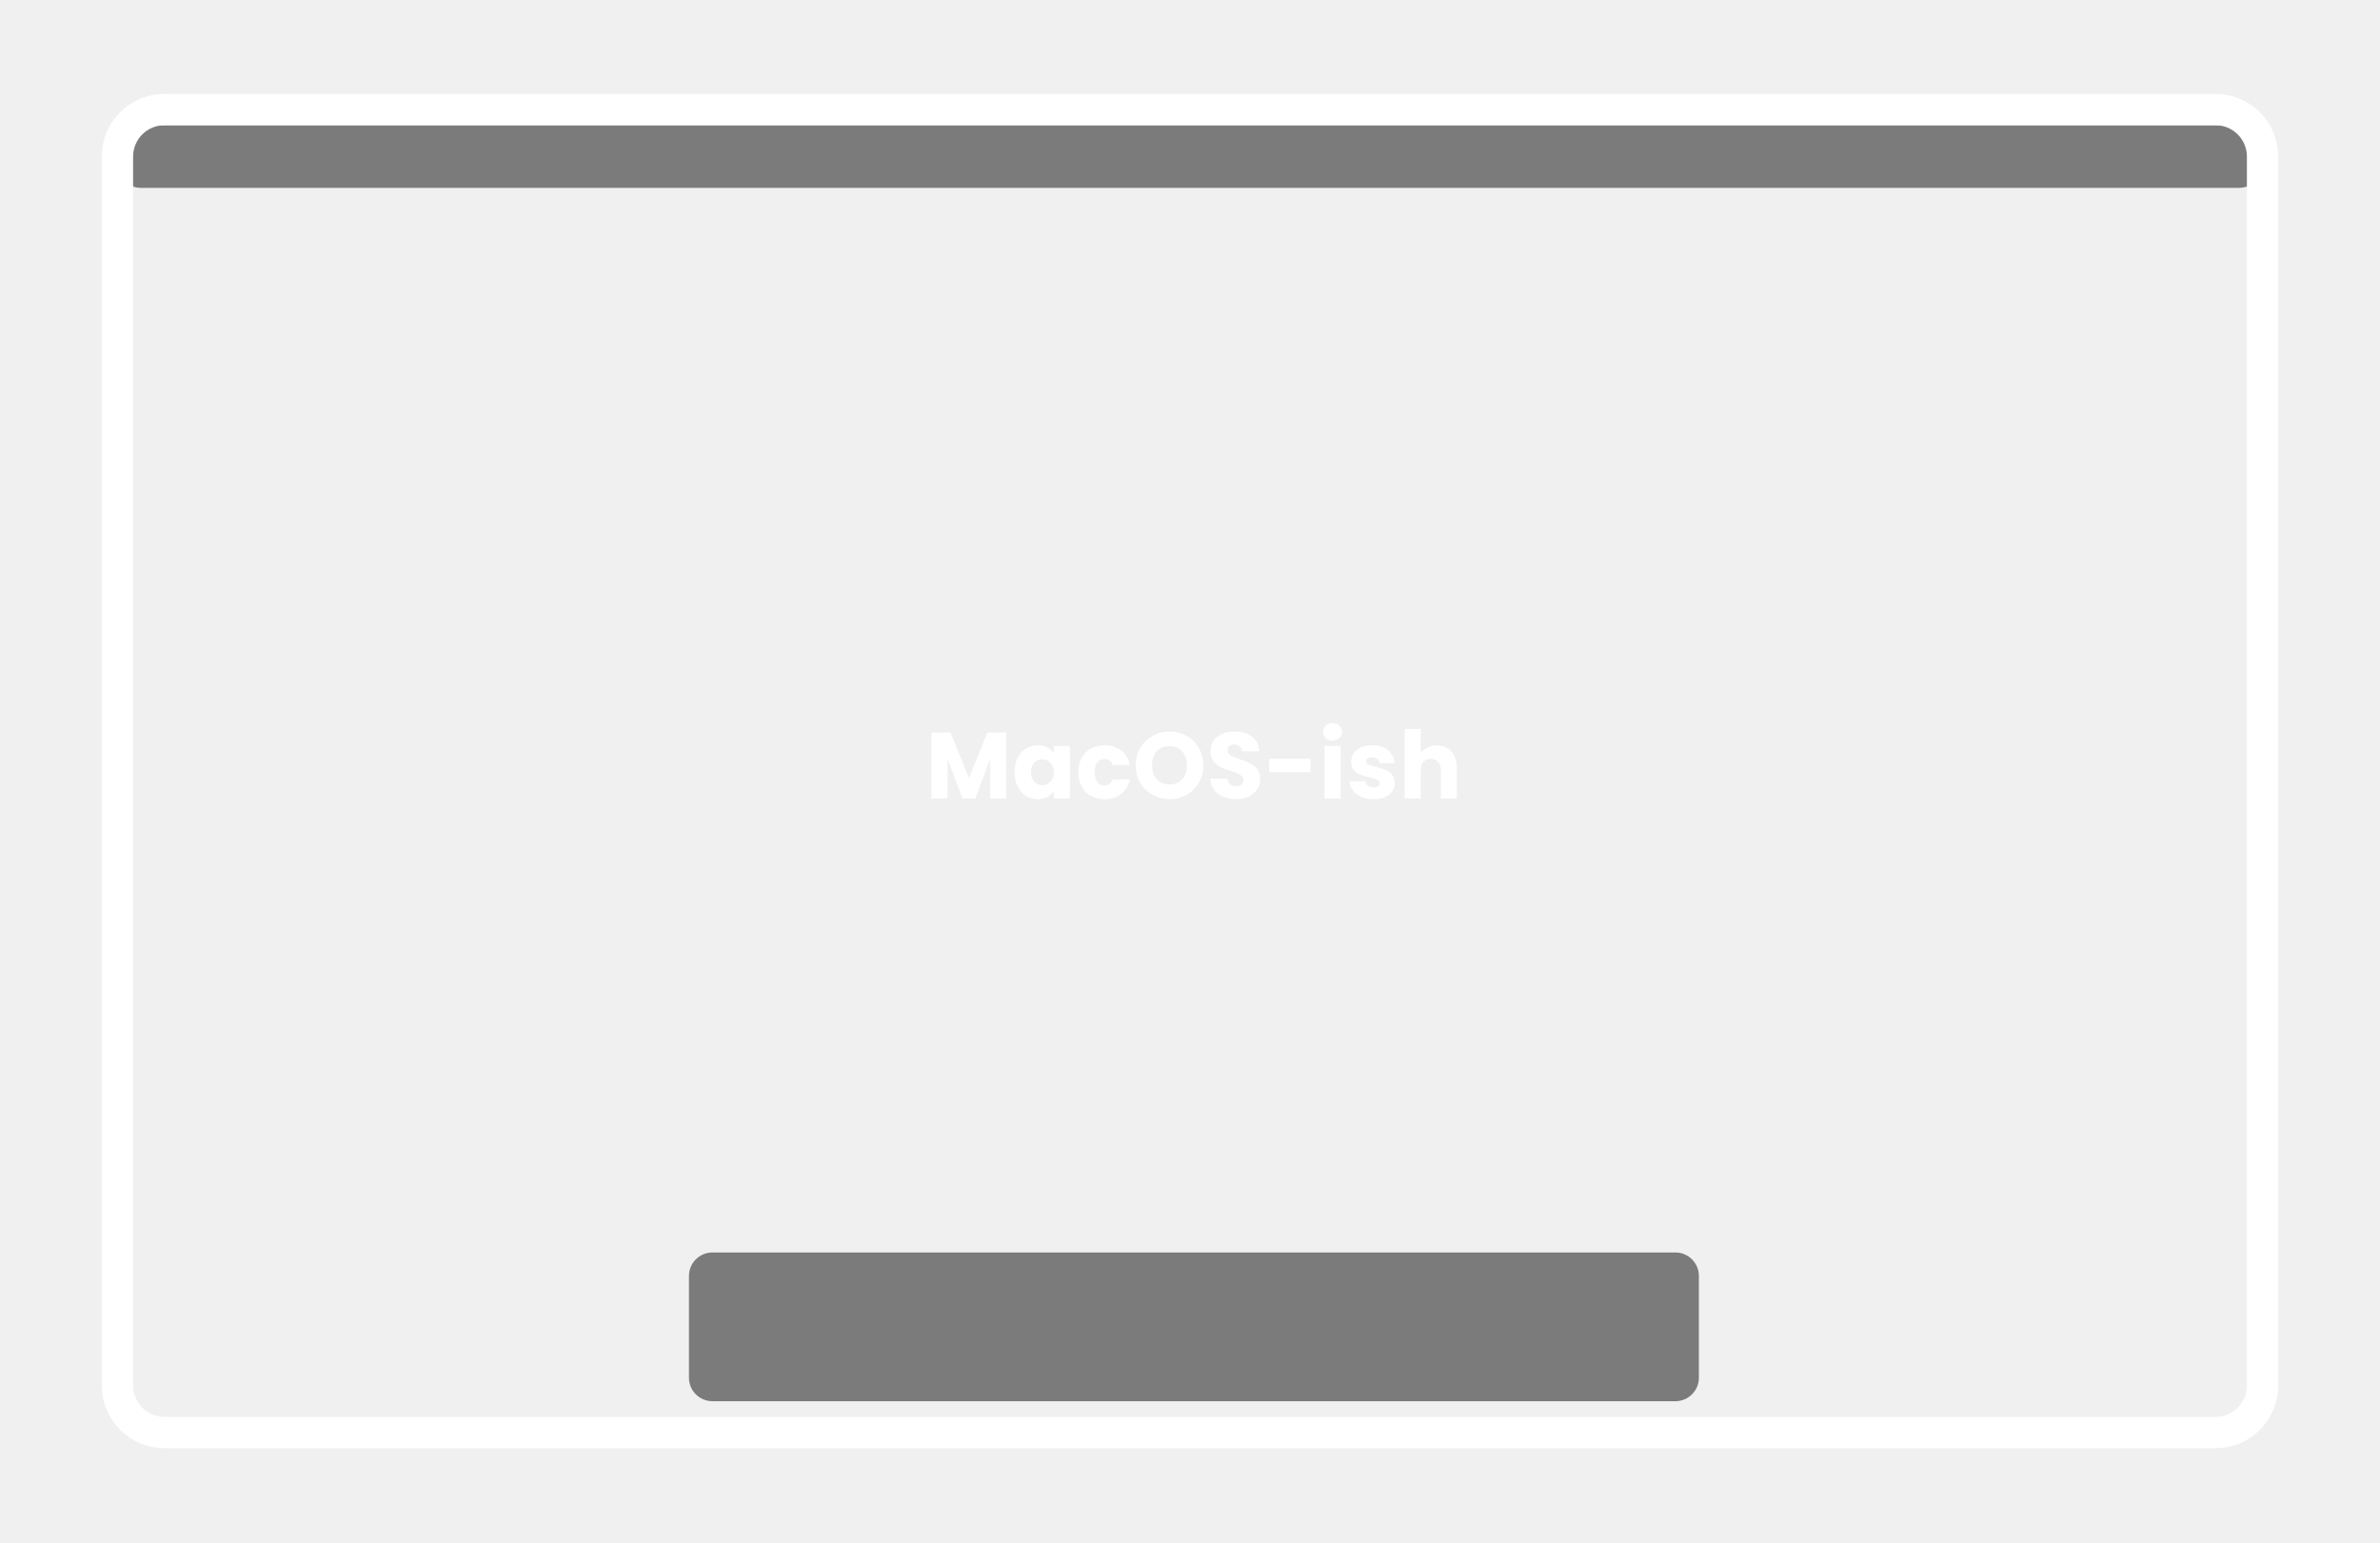
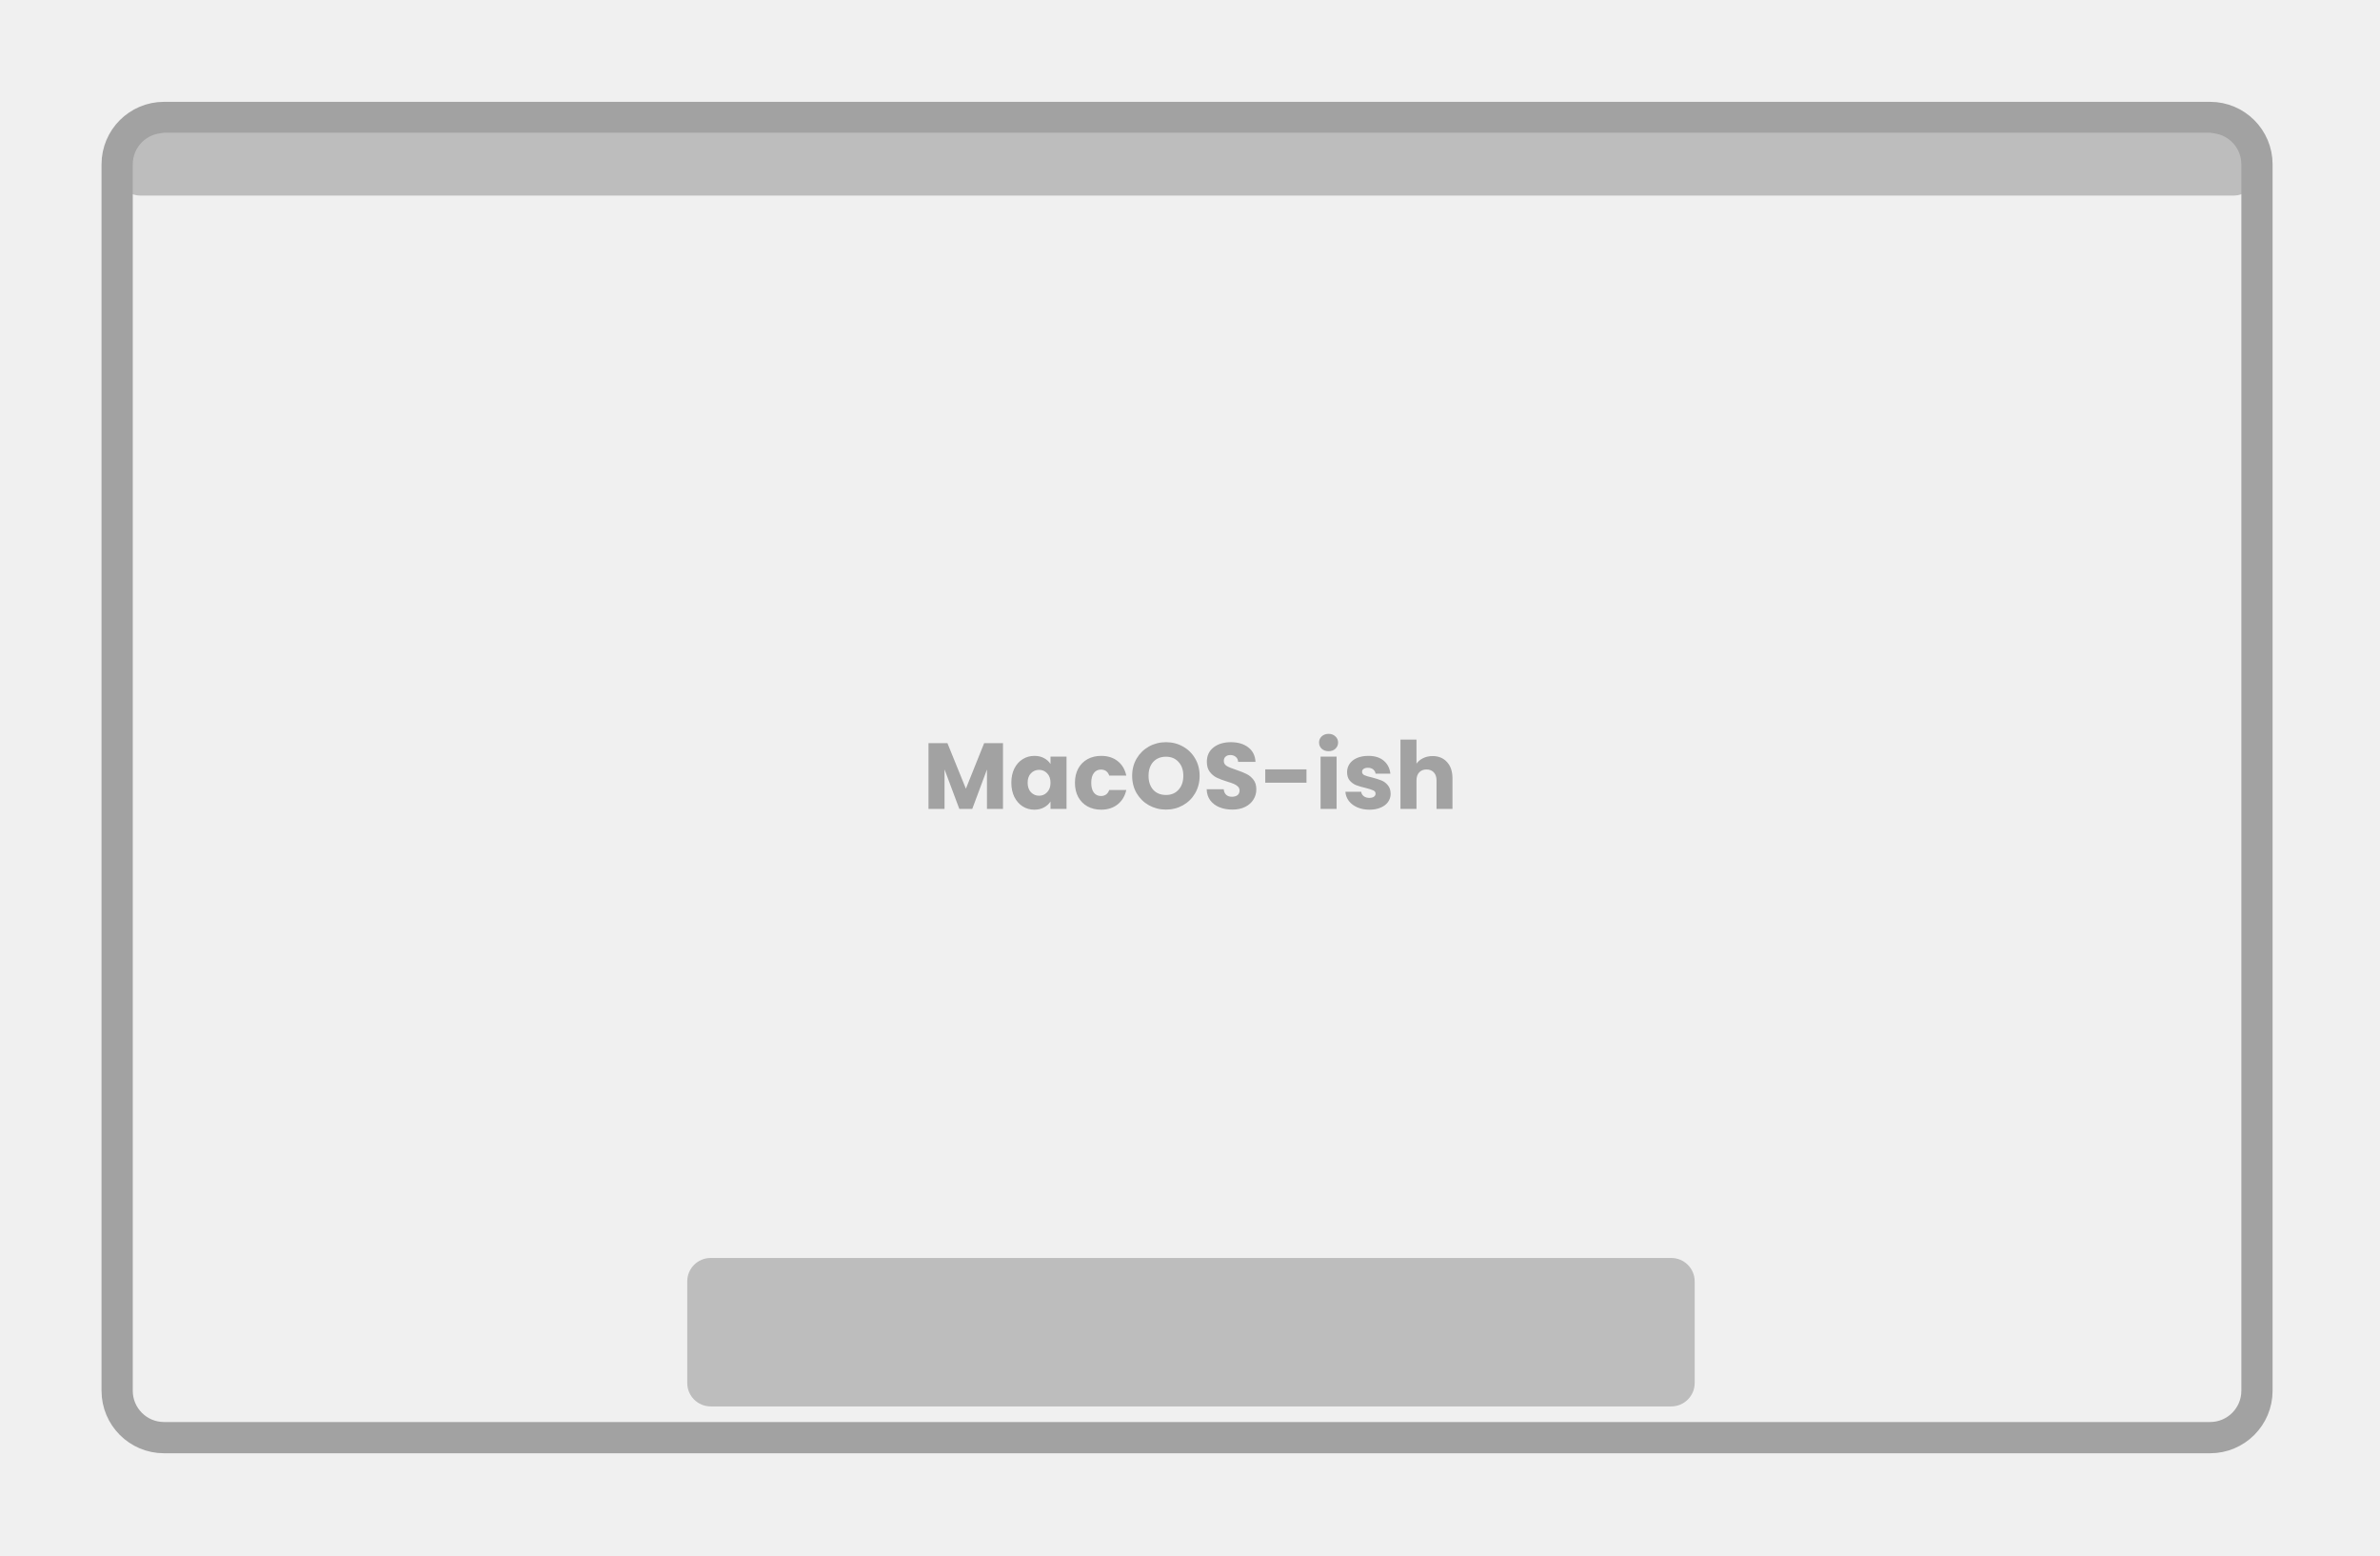
- <svg xmlns="http://www.w3.org/2000/svg" width="304" height="197" viewBox="0 0 304 197" fill="none">
-   <rect x="88" y="160" width="129" height="19" rx="3" fill="#7B7B7B" />
-   <rect x="15" y="16" width="274" height="8" rx="3" fill="#7B7B7B" />
-   <rect x="15" y="14" width="274" height="169" rx="6" stroke="white" stroke-width="4" />
-   <path d="M128.524 93.576V102H126.472V96.948L124.588 102H122.932L121.036 96.936V102H118.984V93.576H121.408L123.772 99.408L126.112 93.576H128.524ZM129.592 98.64C129.592 97.952 129.72 97.348 129.976 96.828C130.24 96.308 130.596 95.908 131.044 95.628C131.492 95.348 131.992 95.208 132.544 95.208C133.016 95.208 133.428 95.304 133.78 95.496C134.14 95.688 134.416 95.94 134.608 96.252V95.304H136.66V102H134.608V101.052C134.408 101.364 134.128 101.616 133.768 101.808C133.416 102 133.004 102.096 132.532 102.096C131.988 102.096 131.492 101.956 131.044 101.676C130.596 101.388 130.24 100.984 129.976 100.464C129.72 99.936 129.592 99.328 129.592 98.64ZM134.608 98.652C134.608 98.14 134.464 97.736 134.176 97.44C133.896 97.144 133.552 96.996 133.144 96.996C132.736 96.996 132.388 97.144 132.1 97.44C131.82 97.728 131.68 98.128 131.68 98.64C131.68 99.152 131.82 99.56 132.1 99.864C132.388 100.16 132.736 100.308 133.144 100.308C133.552 100.308 133.896 100.16 134.176 99.864C134.464 99.568 134.608 99.164 134.608 98.652ZM137.736 98.652C137.736 97.956 137.876 97.348 138.156 96.828C138.444 96.308 138.84 95.908 139.344 95.628C139.856 95.348 140.44 95.208 141.096 95.208C141.936 95.208 142.636 95.428 143.196 95.868C143.764 96.308 144.136 96.928 144.312 97.728H142.128C141.944 97.216 141.588 96.96 141.06 96.96C140.684 96.96 140.384 97.108 140.16 97.404C139.936 97.692 139.824 98.108 139.824 98.652C139.824 99.196 139.936 99.616 140.16 99.912C140.384 100.2 140.684 100.344 141.06 100.344C141.588 100.344 141.944 100.088 142.128 99.576H144.312C144.136 100.36 143.764 100.976 143.196 101.424C142.628 101.872 141.928 102.096 141.096 102.096C140.44 102.096 139.856 101.956 139.344 101.676C138.84 101.396 138.444 100.996 138.156 100.476C137.876 99.956 137.736 99.348 137.736 98.652ZM149.394 102.084C148.602 102.084 147.874 101.9 147.21 101.532C146.554 101.164 146.03 100.652 145.638 99.996C145.254 99.332 145.062 98.588 145.062 97.764C145.062 96.94 145.254 96.2 145.638 95.544C146.03 94.888 146.554 94.376 147.21 94.008C147.874 93.64 148.602 93.456 149.394 93.456C150.186 93.456 150.91 93.64 151.566 94.008C152.23 94.376 152.75 94.888 153.126 95.544C153.51 96.2 153.702 96.94 153.702 97.764C153.702 98.588 153.51 99.332 153.126 99.996C152.742 100.652 152.222 101.164 151.566 101.532C150.91 101.9 150.186 102.084 149.394 102.084ZM149.394 100.212C150.066 100.212 150.602 99.988 151.002 99.54C151.41 99.092 151.614 98.5 151.614 97.764C151.614 97.02 151.41 96.428 151.002 95.988C150.602 95.54 150.066 95.316 149.394 95.316C148.714 95.316 148.17 95.536 147.762 95.976C147.362 96.416 147.162 97.012 147.162 97.764C147.162 98.508 147.362 99.104 147.762 99.552C148.17 99.992 148.714 100.212 149.394 100.212ZM157.892 102.084C157.276 102.084 156.724 101.984 156.236 101.784C155.748 101.584 155.356 101.288 155.06 100.896C154.772 100.504 154.62 100.032 154.604 99.48H156.788C156.82 99.792 156.928 100.032 157.112 100.2C157.296 100.36 157.536 100.44 157.832 100.44C158.136 100.44 158.376 100.372 158.552 100.236C158.728 100.092 158.816 99.896 158.816 99.648C158.816 99.44 158.744 99.268 158.6 99.132C158.464 98.996 158.292 98.884 158.084 98.796C157.884 98.708 157.596 98.608 157.22 98.496C156.676 98.328 156.232 98.16 155.888 97.992C155.544 97.824 155.248 97.576 155 97.248C154.752 96.92 154.628 96.492 154.628 95.964C154.628 95.18 154.912 94.568 155.48 94.128C156.048 93.68 156.788 93.456 157.7 93.456C158.628 93.456 159.376 93.68 159.944 94.128C160.512 94.568 160.816 95.184 160.856 95.976H158.636C158.62 95.704 158.52 95.492 158.336 95.34C158.152 95.18 157.916 95.1 157.628 95.1C157.38 95.1 157.18 95.168 157.028 95.304C156.876 95.432 156.8 95.62 156.8 95.868C156.8 96.14 156.928 96.352 157.184 96.504C157.44 96.656 157.84 96.82 158.384 96.996C158.928 97.18 159.368 97.356 159.704 97.524C160.048 97.692 160.344 97.936 160.592 98.256C160.84 98.576 160.964 98.988 160.964 99.492C160.964 99.972 160.84 100.408 160.592 100.8C160.352 101.192 160 101.504 159.536 101.736C159.072 101.968 158.524 102.084 157.892 102.084ZM167.386 96.936V98.64H162.106V96.936H167.386ZM170.219 94.608C169.859 94.608 169.563 94.504 169.331 94.296C169.107 94.08 168.995 93.816 168.995 93.504C168.995 93.184 169.107 92.92 169.331 92.712C169.563 92.496 169.859 92.388 170.219 92.388C170.571 92.388 170.859 92.496 171.083 92.712C171.315 92.92 171.431 93.184 171.431 93.504C171.431 93.816 171.315 94.08 171.083 94.296C170.859 94.504 170.571 94.608 170.219 94.608ZM171.239 95.304V102H169.187V95.304H171.239ZM175.45 102.096C174.866 102.096 174.346 101.996 173.89 101.796C173.434 101.596 173.074 101.324 172.81 100.98C172.546 100.628 172.398 100.236 172.366 99.804H174.394C174.418 100.036 174.526 100.224 174.718 100.368C174.91 100.512 175.146 100.584 175.426 100.584C175.682 100.584 175.878 100.536 176.014 100.44C176.158 100.336 176.23 100.204 176.23 100.044C176.23 99.852 176.13 99.712 175.93 99.624C175.73 99.528 175.406 99.424 174.958 99.312C174.478 99.2 174.078 99.084 173.758 98.964C173.438 98.836 173.162 98.64 172.93 98.376C172.698 98.104 172.582 97.74 172.582 97.284C172.582 96.9 172.686 96.552 172.894 96.24C173.11 95.92 173.422 95.668 173.83 95.484C174.246 95.3 174.738 95.208 175.306 95.208C176.146 95.208 176.806 95.416 177.286 95.832C177.774 96.248 178.054 96.8 178.126 97.488H176.23C176.198 97.256 176.094 97.072 175.918 96.936C175.75 96.8 175.526 96.732 175.246 96.732C175.006 96.732 174.822 96.78 174.694 96.876C174.566 96.964 174.502 97.088 174.502 97.248C174.502 97.44 174.602 97.584 174.802 97.68C175.01 97.776 175.33 97.872 175.762 97.968C176.258 98.096 176.662 98.224 176.974 98.352C177.286 98.472 177.558 98.672 177.79 98.952C178.03 99.224 178.154 99.592 178.162 100.056C178.162 100.448 178.05 100.8 177.826 101.112C177.61 101.416 177.294 101.656 176.878 101.832C176.47 102.008 175.994 102.096 175.45 102.096ZM183.534 95.232C184.302 95.232 184.918 95.488 185.382 96C185.846 96.504 186.078 97.2 186.078 98.088V102H184.038V98.364C184.038 97.916 183.922 97.568 183.69 97.32C183.458 97.072 183.146 96.948 182.754 96.948C182.362 96.948 182.05 97.072 181.818 97.32C181.586 97.568 181.47 97.916 181.47 98.364V102H179.418V93.12H181.47V96.204C181.678 95.908 181.962 95.672 182.322 95.496C182.682 95.32 183.086 95.232 183.534 95.232Z" fill="white" />
+ <svg xmlns="http://www.w3.org/2000/svg" width="248" height="162" viewBox="0 0 248 162" fill="none">
+   <rect x="71.612" y="131.047" width="104.977" height="15.462" rx="2.441" fill="#7B7B7B" fill-opacity="0.44" />
+   <rect x="12.207" y="13.864" width="222.973" height="6.51" rx="2.441" fill="#7B7B7B" fill-opacity="0.44" />
+   <rect x="12.207" y="12.236" width="222.973" height="137.527" rx="4.883" stroke="#A2A2A2" stroke-width="3.255" />
+   <path d="M104.514 77.414V84.269H102.844V80.158L101.311 84.269H99.964L98.421 80.148V84.269H96.751V77.414H98.723L100.647 82.16L102.551 77.414H104.514ZM105.383 81.535C105.383 80.975 105.487 80.484 105.696 80.06C105.91 79.637 106.2 79.312 106.565 79.084C106.929 78.856 107.336 78.742 107.785 78.742C108.169 78.742 108.505 78.82 108.791 78.976C109.084 79.133 109.309 79.338 109.465 79.592V78.82H111.135V84.269H109.465V83.498C109.302 83.752 109.074 83.957 108.781 84.113C108.495 84.269 108.16 84.347 107.776 84.347C107.333 84.347 106.929 84.233 106.565 84.005C106.2 83.771 105.91 83.442 105.696 83.019C105.487 82.59 105.383 82.095 105.383 81.535ZM109.465 81.545C109.465 81.128 109.348 80.799 109.113 80.558C108.886 80.317 108.606 80.197 108.274 80.197C107.942 80.197 107.658 80.317 107.424 80.558C107.196 80.793 107.082 81.118 107.082 81.535C107.082 81.951 107.196 82.284 107.424 82.531C107.658 82.772 107.942 82.892 108.274 82.892C108.606 82.892 108.886 82.772 109.113 82.531C109.348 82.29 109.465 81.961 109.465 81.545ZM112.011 81.545C112.011 80.978 112.125 80.484 112.353 80.06C112.587 79.637 112.909 79.312 113.319 79.084C113.736 78.856 114.211 78.742 114.745 78.742C115.429 78.742 115.998 78.921 116.454 79.279C116.916 79.637 117.219 80.142 117.362 80.793H115.585C115.435 80.376 115.145 80.168 114.716 80.168C114.41 80.168 114.166 80.288 113.983 80.529C113.801 80.763 113.71 81.102 113.71 81.545C113.71 81.987 113.801 82.329 113.983 82.57C114.166 82.804 114.41 82.922 114.716 82.922C115.145 82.922 115.435 82.713 115.585 82.297H117.362C117.219 82.935 116.916 83.436 116.454 83.8C115.992 84.165 115.422 84.347 114.745 84.347C114.211 84.347 113.736 84.233 113.319 84.005C112.909 83.778 112.587 83.452 112.353 83.029C112.125 82.606 112.011 82.111 112.011 81.545ZM121.497 84.338C120.853 84.338 120.261 84.188 119.72 83.888C119.186 83.589 118.76 83.172 118.441 82.638C118.128 82.098 117.972 81.493 117.972 80.822C117.972 80.151 118.128 79.549 118.441 79.016C118.76 78.482 119.186 78.065 119.72 77.766C120.261 77.466 120.853 77.316 121.497 77.316C122.142 77.316 122.731 77.466 123.265 77.766C123.805 78.065 124.228 78.482 124.534 79.016C124.847 79.549 125.003 80.151 125.003 80.822C125.003 81.493 124.847 82.098 124.534 82.638C124.222 83.172 123.799 83.589 123.265 83.888C122.731 84.188 122.142 84.338 121.497 84.338ZM121.497 82.814C122.044 82.814 122.48 82.632 122.806 82.267C123.138 81.903 123.304 81.421 123.304 80.822C123.304 80.217 123.138 79.735 122.806 79.377C122.48 79.012 122.044 78.83 121.497 78.83C120.944 78.83 120.501 79.009 120.169 79.367C119.844 79.725 119.681 80.21 119.681 80.822C119.681 81.427 119.844 81.912 120.169 82.277C120.501 82.635 120.944 82.814 121.497 82.814ZM128.413 84.338C127.911 84.338 127.462 84.256 127.065 84.093C126.668 83.931 126.349 83.69 126.108 83.371C125.874 83.052 125.75 82.668 125.737 82.219H127.514C127.54 82.472 127.628 82.668 127.778 82.804C127.928 82.935 128.123 83 128.364 83C128.611 83 128.806 82.944 128.95 82.834C129.093 82.716 129.164 82.557 129.164 82.355C129.164 82.186 129.106 82.046 128.989 81.935C128.878 81.825 128.738 81.734 128.569 81.662C128.406 81.59 128.172 81.509 127.866 81.418C127.423 81.281 127.062 81.144 126.782 81.008C126.502 80.871 126.261 80.669 126.059 80.402C125.857 80.135 125.756 79.787 125.756 79.357C125.756 78.719 125.988 78.221 126.45 77.863C126.912 77.499 127.514 77.316 128.256 77.316C129.011 77.316 129.62 77.499 130.082 77.863C130.545 78.221 130.792 78.722 130.825 79.367H129.018C129.005 79.146 128.924 78.973 128.774 78.849C128.624 78.719 128.432 78.654 128.198 78.654C127.996 78.654 127.833 78.71 127.709 78.82C127.586 78.924 127.524 79.077 127.524 79.279C127.524 79.501 127.628 79.673 127.836 79.797C128.045 79.92 128.37 80.054 128.813 80.197C129.256 80.347 129.614 80.49 129.887 80.627C130.167 80.763 130.408 80.962 130.61 81.222C130.812 81.483 130.912 81.818 130.912 82.228C130.912 82.619 130.812 82.974 130.61 83.293C130.414 83.612 130.128 83.865 129.75 84.054C129.373 84.243 128.927 84.338 128.413 84.338ZM136.139 80.148V81.535H131.842V80.148H136.139ZM138.445 78.254C138.152 78.254 137.911 78.169 137.722 78C137.54 77.824 137.448 77.609 137.448 77.355C137.448 77.095 137.54 76.88 137.722 76.711C137.911 76.535 138.152 76.447 138.445 76.447C138.731 76.447 138.965 76.535 139.148 76.711C139.336 76.88 139.431 77.095 139.431 77.355C139.431 77.609 139.336 77.824 139.148 78C138.965 78.169 138.731 78.254 138.445 78.254ZM139.275 78.82V84.269H137.605V78.82H139.275ZM142.701 84.347C142.226 84.347 141.803 84.266 141.432 84.103C141.061 83.94 140.768 83.719 140.553 83.439C140.338 83.153 140.218 82.834 140.192 82.482H141.842C141.862 82.671 141.949 82.824 142.106 82.941C142.262 83.058 142.454 83.117 142.682 83.117C142.89 83.117 143.05 83.078 143.16 83C143.278 82.915 143.336 82.808 143.336 82.677C143.336 82.521 143.255 82.407 143.092 82.336C142.929 82.257 142.666 82.173 142.301 82.082C141.91 81.991 141.585 81.896 141.325 81.799C141.064 81.694 140.84 81.535 140.651 81.32C140.462 81.099 140.368 80.802 140.368 80.431C140.368 80.119 140.452 79.836 140.621 79.582C140.797 79.321 141.051 79.116 141.383 78.967C141.722 78.817 142.122 78.742 142.584 78.742C143.268 78.742 143.805 78.911 144.196 79.25C144.593 79.588 144.82 80.038 144.879 80.597H143.336C143.31 80.409 143.225 80.259 143.082 80.148C142.946 80.038 142.763 79.982 142.535 79.982C142.34 79.982 142.19 80.021 142.086 80.099C141.982 80.171 141.93 80.272 141.93 80.402C141.93 80.558 142.011 80.676 142.174 80.754C142.343 80.832 142.604 80.91 142.955 80.988C143.359 81.092 143.688 81.196 143.942 81.3C144.196 81.398 144.417 81.561 144.606 81.789C144.801 82.01 144.902 82.31 144.908 82.687C144.908 83.006 144.817 83.293 144.635 83.546C144.459 83.794 144.202 83.989 143.863 84.132C143.531 84.276 143.144 84.347 142.701 84.347ZM149.279 78.762C149.904 78.762 150.406 78.97 150.783 79.386C151.161 79.797 151.35 80.363 151.35 81.086V84.269H149.69V81.31C149.69 80.946 149.595 80.662 149.406 80.461C149.218 80.259 148.964 80.158 148.645 80.158C148.326 80.158 148.072 80.259 147.883 80.461C147.694 80.662 147.6 80.946 147.6 81.31V84.269H145.93V77.043H147.6V79.552C147.769 79.312 148 79.12 148.293 78.976C148.586 78.833 148.915 78.762 149.279 78.762Z" fill="#A2A2A2" />
</svg>
